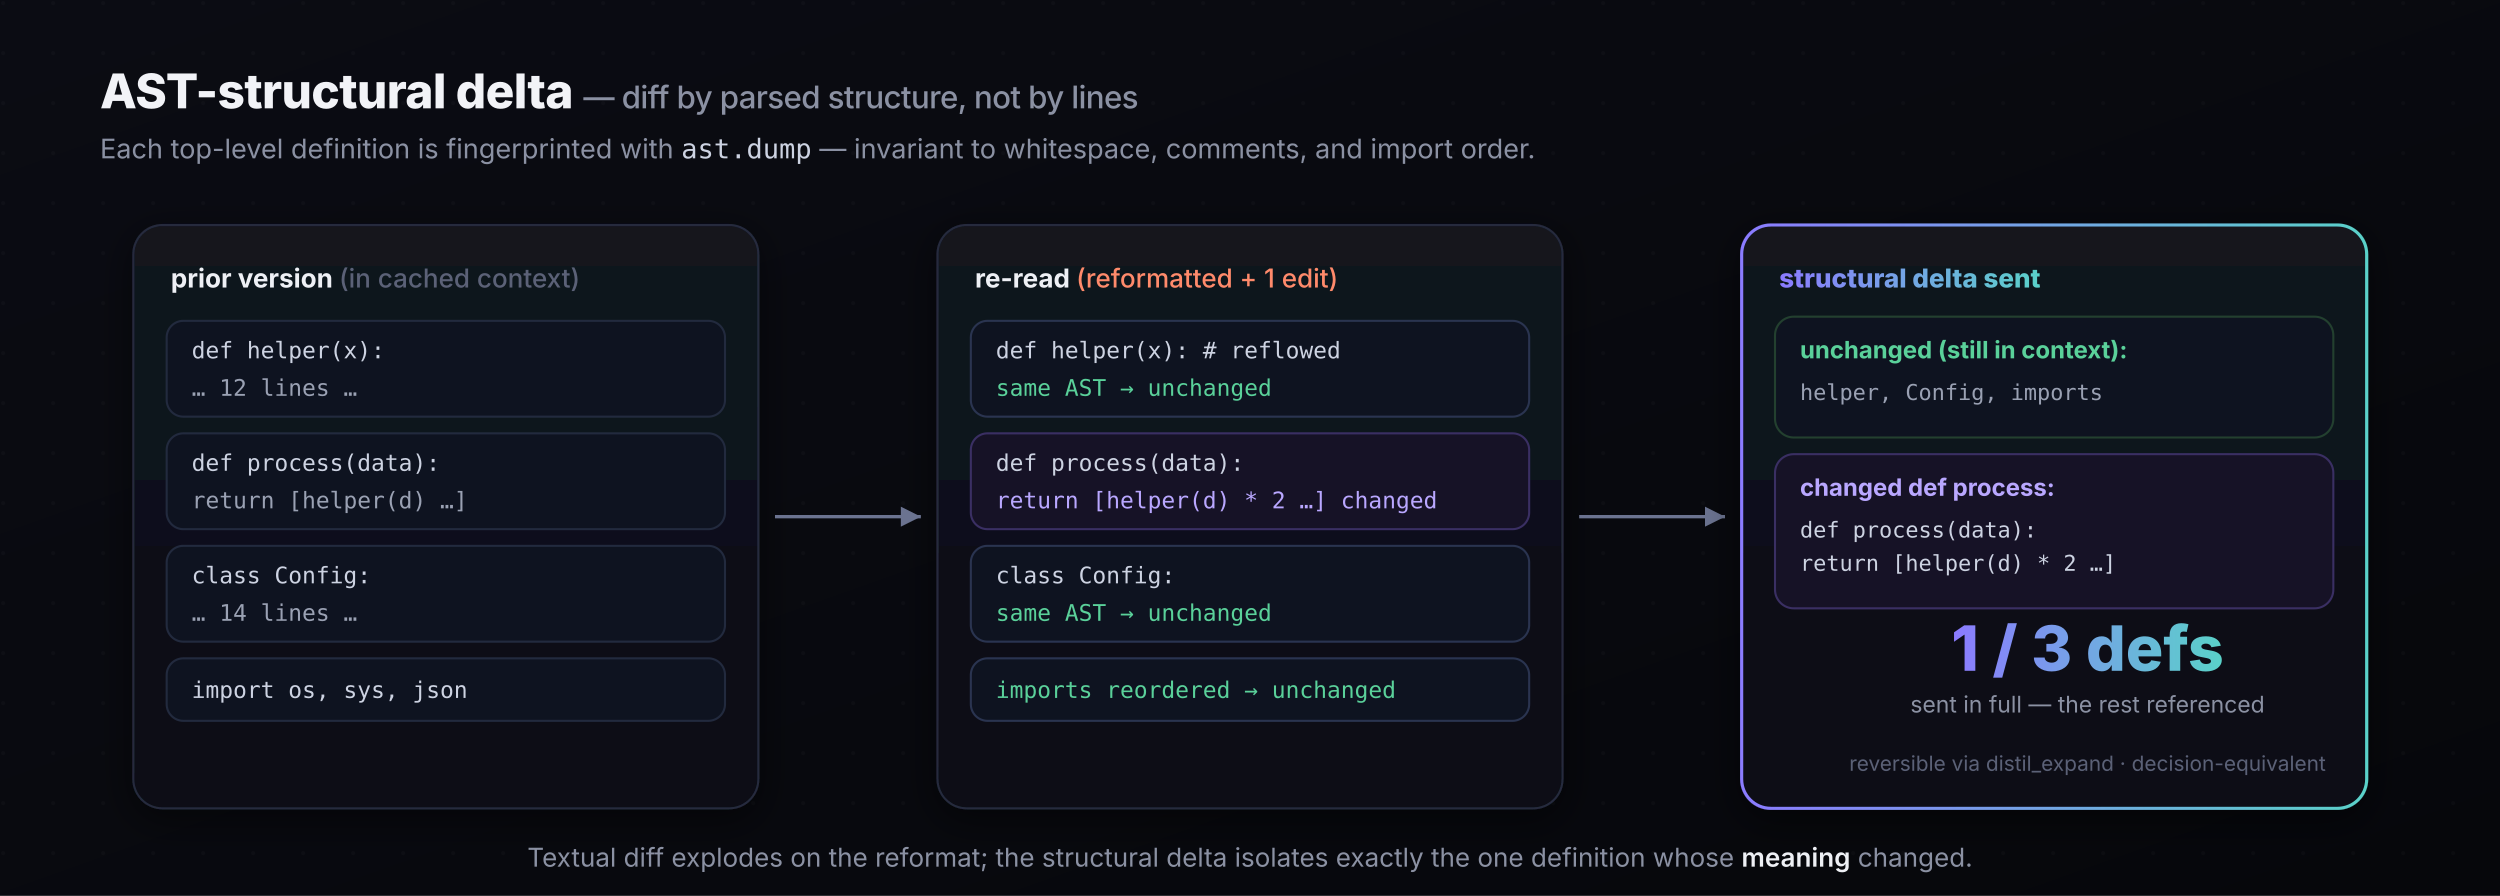
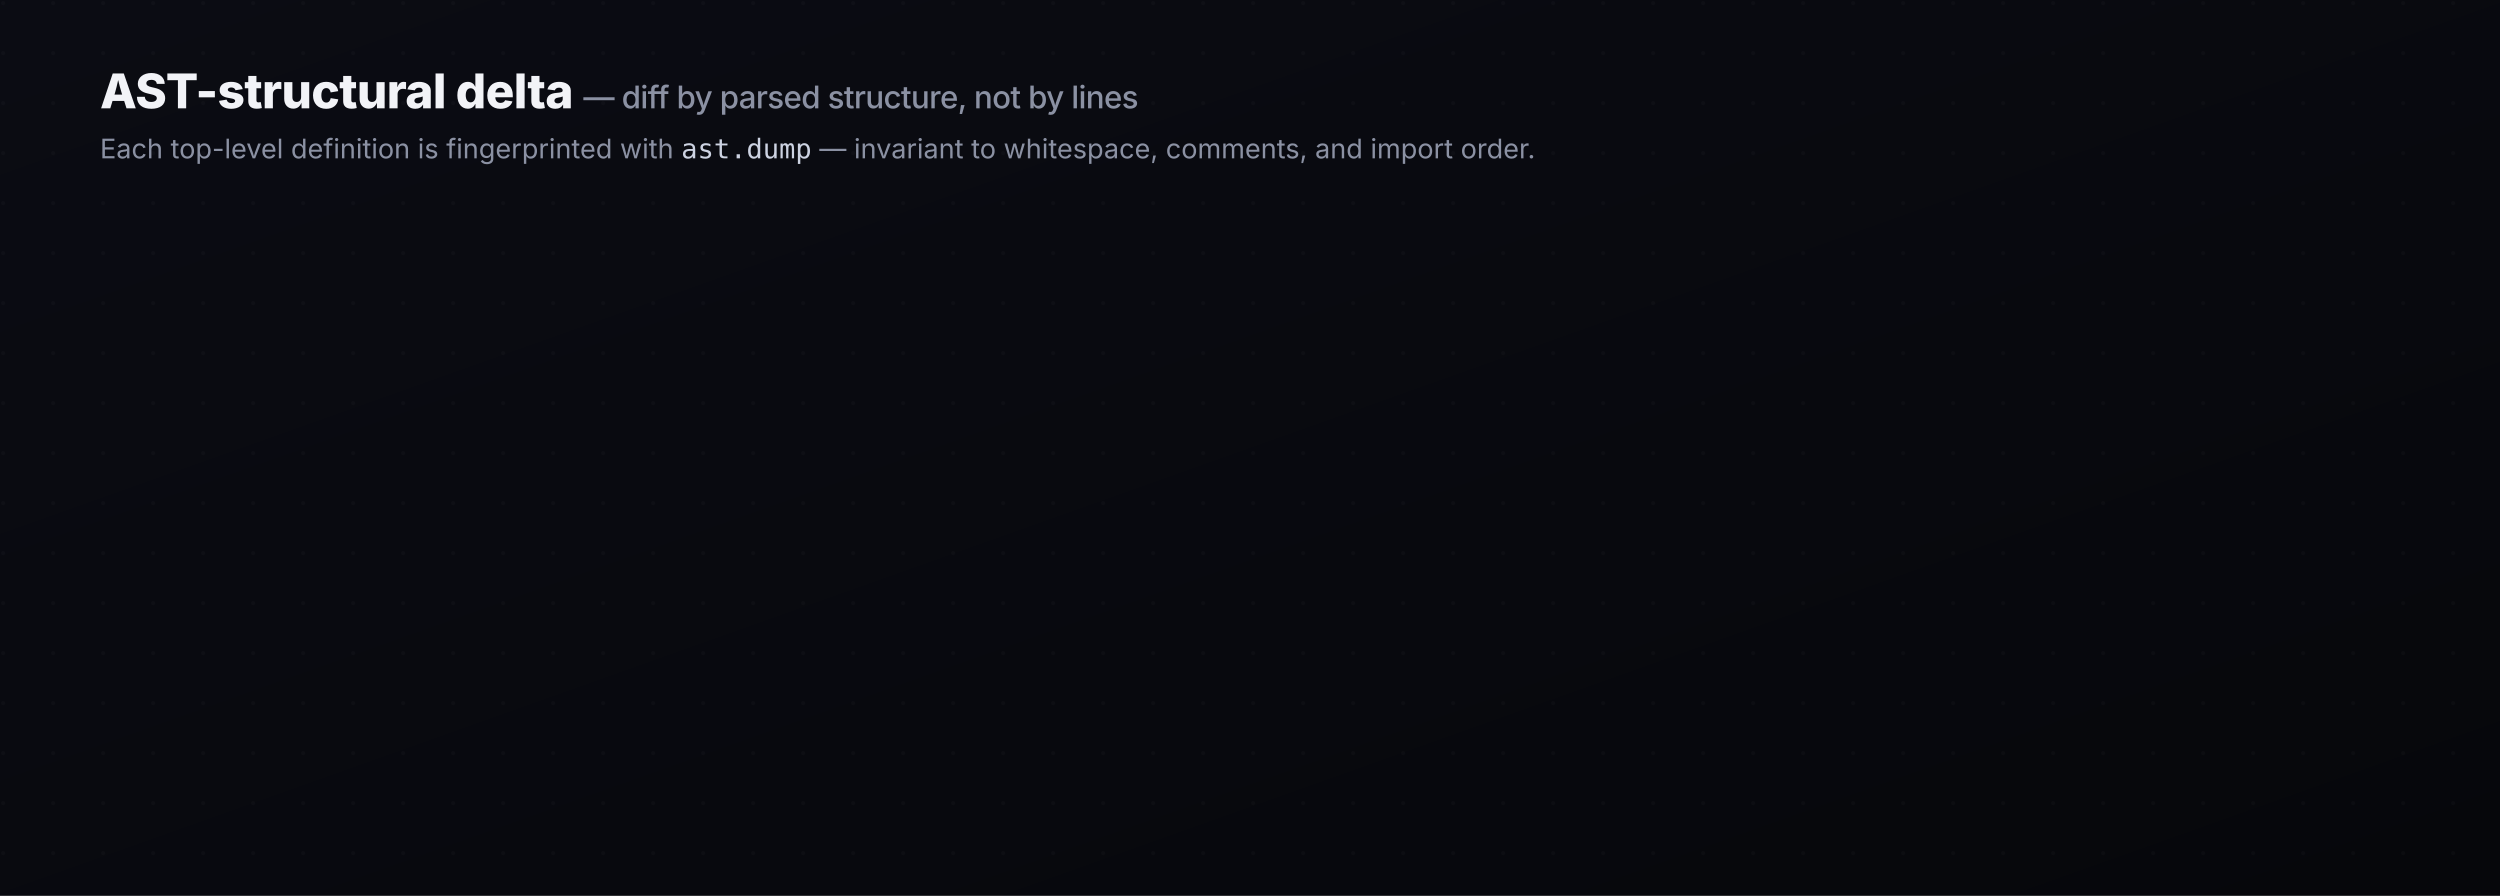
- <svg xmlns="http://www.w3.org/2000/svg" width="1200" height="430" viewBox="0 0 1200 430" font-family="Inter,ui-sans-serif,Segoe UI,Roboto,sans-serif">
+ <svg xmlns="http://www.w3.org/2000/svg" width="1200" height="430" viewBox="0 0 1200 430" font-family="Inter,ui-sans-serif,Segoe UI,Roboto,sans-serif" role="img" aria-labelledby="adT adD">
+   <style>
+     /* The verdicts land one at a time because the argument is cumulative: a reader has
+        to see reformatting NOT count, three times, before the 1-of-3 means anything.
+        Reduced motion gets every verdict already resolved. */
+     @media (prefers-reduced-motion: reduce) { animate { display: none } .adbeat { opacity: 1 !important } }
+   </style>
  <defs>
    <linearGradient id="adbg" x1="0" y1="0" x2="1" y2="1">
      <stop offset="0" stop-color="#0b0c13" />
      <stop offset="1" stop-color="#06070b" />
    </linearGradient>
    <linearGradient id="adg" x1="0" y1="0" x2="1" y2="0">
      <stop offset="0" stop-color="#8b7bff" />
      <stop offset="1" stop-color="#5ad1c9" />
    </linearGradient>
    <linearGradient id="adcard" x1="0" y1="0" x2="0" y2="1">
      <stop offset="0" stop-color="#12151f" />
      <stop offset="1" stop-color="#0b0d15" />
    </linearGradient>
    <pattern id="addots" width="24" height="24" patternUnits="userSpaceOnUse">
      <circle cx="1.5" cy="1.5" r="1" fill="#ffffff" opacity="0.022" />
    </pattern>
    <filter id="adsh" x="-20%" y="-20%" width="140%" height="160%">
      <feDropShadow dx="0" dy="5" stdDeviation="9" flood-color="#000" flood-opacity="0.5" />
    </filter>
    <marker id="adar" markerWidth="9" markerHeight="9" refX="6" refY="3" orient="auto">
      <path d="M0,0 L6,3 L0,6 Z" fill="#6b7390" />
    </marker>
  </defs>
  <rect width="1200" height="430" fill="url(#adbg)" />
  <rect width="1200" height="430" fill="url(#addots)" />
  <text x="48" y="52" font-size="23" font-weight="800" letter-spacing="-0.3" fill="#f2f3f7">AST-structural delta <tspan fill="#8b91a3" font-weight="500" font-size="15">— diff by parsed structure, not by lines</tspan>
  </text>
  <text x="48" y="76" font-size="13" fill="#8b91a3">Each top-level definition is fingerprinted with <tspan fill="#cdd3e2" font-family="ui-monospace,monospace">ast.dump</tspan> — invariant to whitespace, comments, and import order.</text>
-   <g transform="translate(64,108)">
-     <rect width="300" height="280" rx="14" fill="url(#adcard)" stroke="#252c3e" filter="url(#adsh)" />
-     <text x="18" y="30" font-size="12.5" font-weight="700" fill="#eef0f5">prior version <tspan fill="#5b6177" font-weight="500">(in cached context)</tspan>
-     </text>
-     <g font-family="ui-monospace,monospace" font-size="11" fill="#9aa1b3">
-       <rect x="16" y="46" width="268" height="46" rx="8" fill="#0e1320" stroke="#222a3e" />
-       <text x="28" y="64" fill="#cdd3e2">def helper(x):</text>
-       <text x="28" y="82">    … 12 lines …</text>
-       <rect x="16" y="100" width="268" height="46" rx="8" fill="#0e1320" stroke="#222a3e" />
-       <text x="28" y="118" fill="#cdd3e2">def process(data):</text>
-       <text x="28" y="136">    return [helper(d) …]</text>
-       <rect x="16" y="154" width="268" height="46" rx="8" fill="#0e1320" stroke="#222a3e" />
-       <text x="28" y="172" fill="#cdd3e2">class Config:</text>
-       <text x="28" y="190">    … 14 lines …</text>
-       <rect x="16" y="208" width="268" height="30" rx="8" fill="#0e1320" stroke="#222a3e" />
-       <text x="28" y="227" fill="#cdd3e2">import os, sys, json</text>
+   <g class="adbeat" opacity="0">
+     <animate attributeName="opacity" dur="13s" repeatCount="indefinite" values="0;0;1;1;1;1" keyTimes="0;0.02;0.06;0.94;0.98;1" />
+     <g transform="translate(64,108)">
+       <rect width="300" height="280" rx="14" fill="url(#adcard)" stroke="#252c3e" filter="url(#adsh)" />
+       <text x="18" y="30" font-size="12.5" font-weight="700" fill="#eef0f5">prior version <tspan fill="#5b6177" font-weight="500">(in cached context)</tspan>
+       </text>
+       <g font-family="ui-monospace,monospace" font-size="11" fill="#9aa1b3">
+         <rect x="16" y="46" width="268" height="46" rx="8" fill="#0e1320" stroke="#222a3e" />
+         <text x="28" y="64" fill="#cdd3e2">def helper(x):</text>
+         <text x="28" y="82">    … 12 lines …</text>
+         <rect x="16" y="100" width="268" height="46" rx="8" fill="#0e1320" stroke="#222a3e" />
+         <text x="28" y="118" fill="#cdd3e2">def process(data):</text>
+         <text x="28" y="136">    return [helper(d) …]</text>
+         <rect x="16" y="154" width="268" height="46" rx="8" fill="#0e1320" stroke="#222a3e" />
+         <text x="28" y="172" fill="#cdd3e2">class Config:</text>
+         <text x="28" y="190">    … 14 lines …</text>
+         <rect x="16" y="208" width="268" height="30" rx="8" fill="#0e1320" stroke="#222a3e" />
+         <text x="28" y="227" fill="#cdd3e2">import os, sys, json</text>
+       </g>
    </g>
  </g>
-   <g transform="translate(450,108)">
-     <rect width="300" height="280" rx="14" fill="url(#adcard)" stroke="#252c3e" filter="url(#adsh)" />
-     <text x="18" y="30" font-size="12.5" font-weight="700" fill="#eef0f5">re-read <tspan fill="#ff8a6b" font-weight="500">(reformatted + 1 edit)</tspan>
-     </text>
-     <g font-family="ui-monospace,monospace" font-size="11" fill="#9aa1b3">
-       <rect x="16" y="46" width="268" height="46" rx="8" fill="#0e1320" stroke="#2a3450" />
-       <text x="28" y="64" fill="#cdd3e2">def helper(x):   # reflowed</text>
-       <text x="28" y="82" fill="#5ad19a">same AST → unchanged</text>
-       <rect x="16" y="100" width="268" height="46" rx="8" fill="#161226" stroke="#3a2f63" />
-       <text x="28" y="118" fill="#cdd3e2">def process(data):</text>
-       <text x="28" y="136" fill="#b9a7ff">return [helper(d) * 2 …]  changed</text>
-       <rect x="16" y="154" width="268" height="46" rx="8" fill="#0e1320" stroke="#2a3450" />
-       <text x="28" y="172" fill="#cdd3e2">class Config:</text>
-       <text x="28" y="190" fill="#5ad19a">same AST → unchanged</text>
-       <rect x="16" y="208" width="268" height="30" rx="8" fill="#0e1320" stroke="#2a3450" />
-       <text x="28" y="227" fill="#5ad19a">imports reordered → unchanged</text>
+   <g class="adbeat" opacity="0">
+     <animate attributeName="opacity" dur="13s" repeatCount="indefinite" values="0;0;1;1;1;1" keyTimes="0;0.18;0.22;0.94;0.98;1" />
+     <g transform="translate(450,108)">
+       <rect width="300" height="280" rx="14" fill="url(#adcard)" stroke="#252c3e" filter="url(#adsh)" />
+       <text x="18" y="30" font-size="12.5" font-weight="700" fill="#eef0f5">re-read <tspan fill="#ff8a6b" font-weight="500">(reformatted + 1 edit)</tspan>
+       </text>
+       <g font-family="ui-monospace,monospace" font-size="11" fill="#9aa1b3">
+         <rect x="16" y="46" width="268" height="46" rx="8" fill="#0e1320" stroke="#2a3450" />
+         <text x="28" y="64" fill="#cdd3e2">def helper(x):   # reflowed</text>
+         <rect x="16" y="100" width="268" height="46" rx="8" fill="#161226" stroke="#3a2f63" />
+         <text x="28" y="118" fill="#cdd3e2">def process(data):</text>
+         <rect x="16" y="154" width="268" height="46" rx="8" fill="#0e1320" stroke="#2a3450" />
+         <text x="28" y="172" fill="#cdd3e2">class Config:</text>
+         <rect x="16" y="208" width="268" height="30" rx="8" fill="#0e1320" stroke="#2a3450" />
+         <g class="adbeat" opacity="0">
+           <animate attributeName="opacity" dur="13s" repeatCount="indefinite" values="0;0;1;1;1;1" keyTimes="0;0.26;0.30;0.94;0.98;1" />
+           <text x="28" y="82" fill="#5ad19a">same AST → unchanged</text>
+         </g>
+         <g class="adbeat" opacity="0">
+           <animate attributeName="opacity" dur="13s" repeatCount="indefinite" values="0;0;1;1;1;1" keyTimes="0;0.34;0.38;0.94;0.98;1" />
+           <text x="28" y="136" fill="#b9a7ff">return [helper(d) * 2 …]  changed</text>
+         </g>
+         <g class="adbeat" opacity="0">
+           <animate attributeName="opacity" dur="13s" repeatCount="indefinite" values="0;0;1;1;1;1" keyTimes="0;0.42;0.46;0.94;0.98;1" />
+           <text x="28" y="190" fill="#5ad19a">same AST → unchanged</text>
+         </g>
+         <g class="adbeat" opacity="0">
+           <animate attributeName="opacity" dur="13s" repeatCount="indefinite" values="0;0;1;1;1;1" keyTimes="0;0.50;0.54;0.94;0.98;1" />
+           <text x="28" y="227" fill="#5ad19a">imports reordered → unchanged</text>
+         </g>
+       </g>
    </g>
  </g>
-   <line x1="372" y1="248" x2="442" y2="248" stroke="#6b7390" stroke-width="1.6" marker-end="url(#adar)" />
-   <line x1="758" y1="248" x2="828" y2="248" stroke="#6b7390" stroke-width="1.6" marker-end="url(#adar)" />
-   <g transform="translate(836,108)">
-     <rect width="300" height="280" rx="14" fill="url(#adcard)" stroke="url(#adg)" stroke-width="1.5" filter="url(#adsh)" />
-     <text x="18" y="30" font-size="12.5" font-weight="800" fill="url(#adg)">structural delta sent</text>
-     <g font-size="11.5">
-       <rect x="16" y="44" width="268" height="58" rx="9" fill="#0e1320" stroke="#23402f" />
-       <text x="28" y="64" fill="#5ad19a" font-weight="700">unchanged (still in context):</text>
-       <text x="28" y="84" fill="#9aa1b3" font-family="ui-monospace,monospace" font-size="10.5">helper, Config, imports</text>
-       <rect x="16" y="110" width="268" height="74" rx="9" fill="#161226" stroke="#3a2f63" />
-       <text x="28" y="130" fill="#b9a7ff" font-weight="700">changed def process:</text>
-       <text x="28" y="150" fill="#cdd3e2" font-family="ui-monospace,monospace" font-size="10.5">def process(data):</text>
-       <text x="28" y="166" fill="#cdd3e2" font-family="ui-monospace,monospace" font-size="10.5">  return [helper(d) * 2 …]</text>
+   <g class="adbeat" opacity="0">
+     <animate attributeName="opacity" dur="13s" repeatCount="indefinite" values="0;0;1;1;1;1" keyTimes="0;0.14;0.18;0.94;0.98;1" />
+     <line x1="372" y1="248" x2="442" y2="248" stroke="#6b7390" stroke-width="1.6" marker-end="url(#adar)" />
+   </g>
+   <g class="adbeat" opacity="0">
+     <animate attributeName="opacity" dur="13s" repeatCount="indefinite" values="0;0;1;1;1;1" keyTimes="0;0.56;0.60;0.94;0.98;1" />
+     <line x1="758" y1="248" x2="828" y2="248" stroke="#6b7390" stroke-width="1.6" marker-end="url(#adar)" />
+   </g>
+   <g class="adbeat" opacity="0">
+     <animate attributeName="opacity" dur="13s" repeatCount="indefinite" values="0;0;1;1;1;1" keyTimes="0;0.60;0.64;0.94;0.98;1" />
+     <g transform="translate(836,108)">
+       <rect width="300" height="280" rx="14" fill="url(#adcard)" stroke="url(#adg)" stroke-width="1.5" filter="url(#adsh)" />
+       <text x="18" y="30" font-size="12.5" font-weight="800" fill="url(#adg)">structural delta sent</text>
+       <g font-size="11.5">
+         <rect x="16" y="44" width="268" height="58" rx="9" fill="#0e1320" stroke="#23402f" />
+         <text x="28" y="64" fill="#5ad19a" font-weight="700">unchanged (still in context):</text>
+         <text x="28" y="84" fill="#9aa1b3" font-family="ui-monospace,monospace" font-size="10.5">helper, Config, imports</text>
+         <rect x="16" y="110" width="268" height="74" rx="9" fill="#161226" stroke="#3a2f63" />
+         <text x="28" y="130" fill="#b9a7ff" font-weight="700">changed def process:</text>
+         <text x="28" y="150" fill="#cdd3e2" font-family="ui-monospace,monospace" font-size="10.5">def process(data):</text>
+         <text x="28" y="166" fill="#cdd3e2" font-family="ui-monospace,monospace" font-size="10.5">  return [helper(d) * 2 …]</text>
+       </g>
+       <text x="166" y="214" text-anchor="middle" font-size="30" font-weight="800" fill="url(#adg)">1 / 3 defs</text>
+       <text x="166" y="234" text-anchor="middle" font-size="11" fill="#8b91a3">sent in full — the rest referenced</text>
+       <text x="166" y="262" text-anchor="middle" font-size="10" fill="#5b6177">reversible via distil_expand · decision-equivalent</text>
    </g>
-     <text x="166" y="214" text-anchor="middle" font-size="30" font-weight="800" fill="url(#adg)">1 / 3 defs</text>
-     <text x="166" y="234" text-anchor="middle" font-size="11" fill="#8b91a3">sent in full — the rest referenced</text>
-     <text x="166" y="262" text-anchor="middle" font-size="10" fill="#5b6177">reversible via distil_expand · decision-equivalent</text>
  </g>
-   <text x="600" y="416" text-anchor="middle" font-size="12.5" fill="#8b91a3">Textual diff explodes on the reformat; the structural delta isolates exactly the one definition whose <tspan fill="#eef0f5" font-weight="600">meaning</tspan> changed.</text>
+   <g class="adbeat" opacity="0">
+     <animate attributeName="opacity" dur="13s" repeatCount="indefinite" values="0;0;1;1;1;1" keyTimes="0;0.76;0.80;0.94;0.98;1" />
+     <text x="600" y="416" text-anchor="middle" font-size="12.5" fill="#8b91a3">Textual diff explodes on the reformat; the structural delta isolates exactly the one definition whose <tspan fill="#eef0f5" font-weight="600">meaning</tspan> changed.</text>
+   </g>
</svg>
